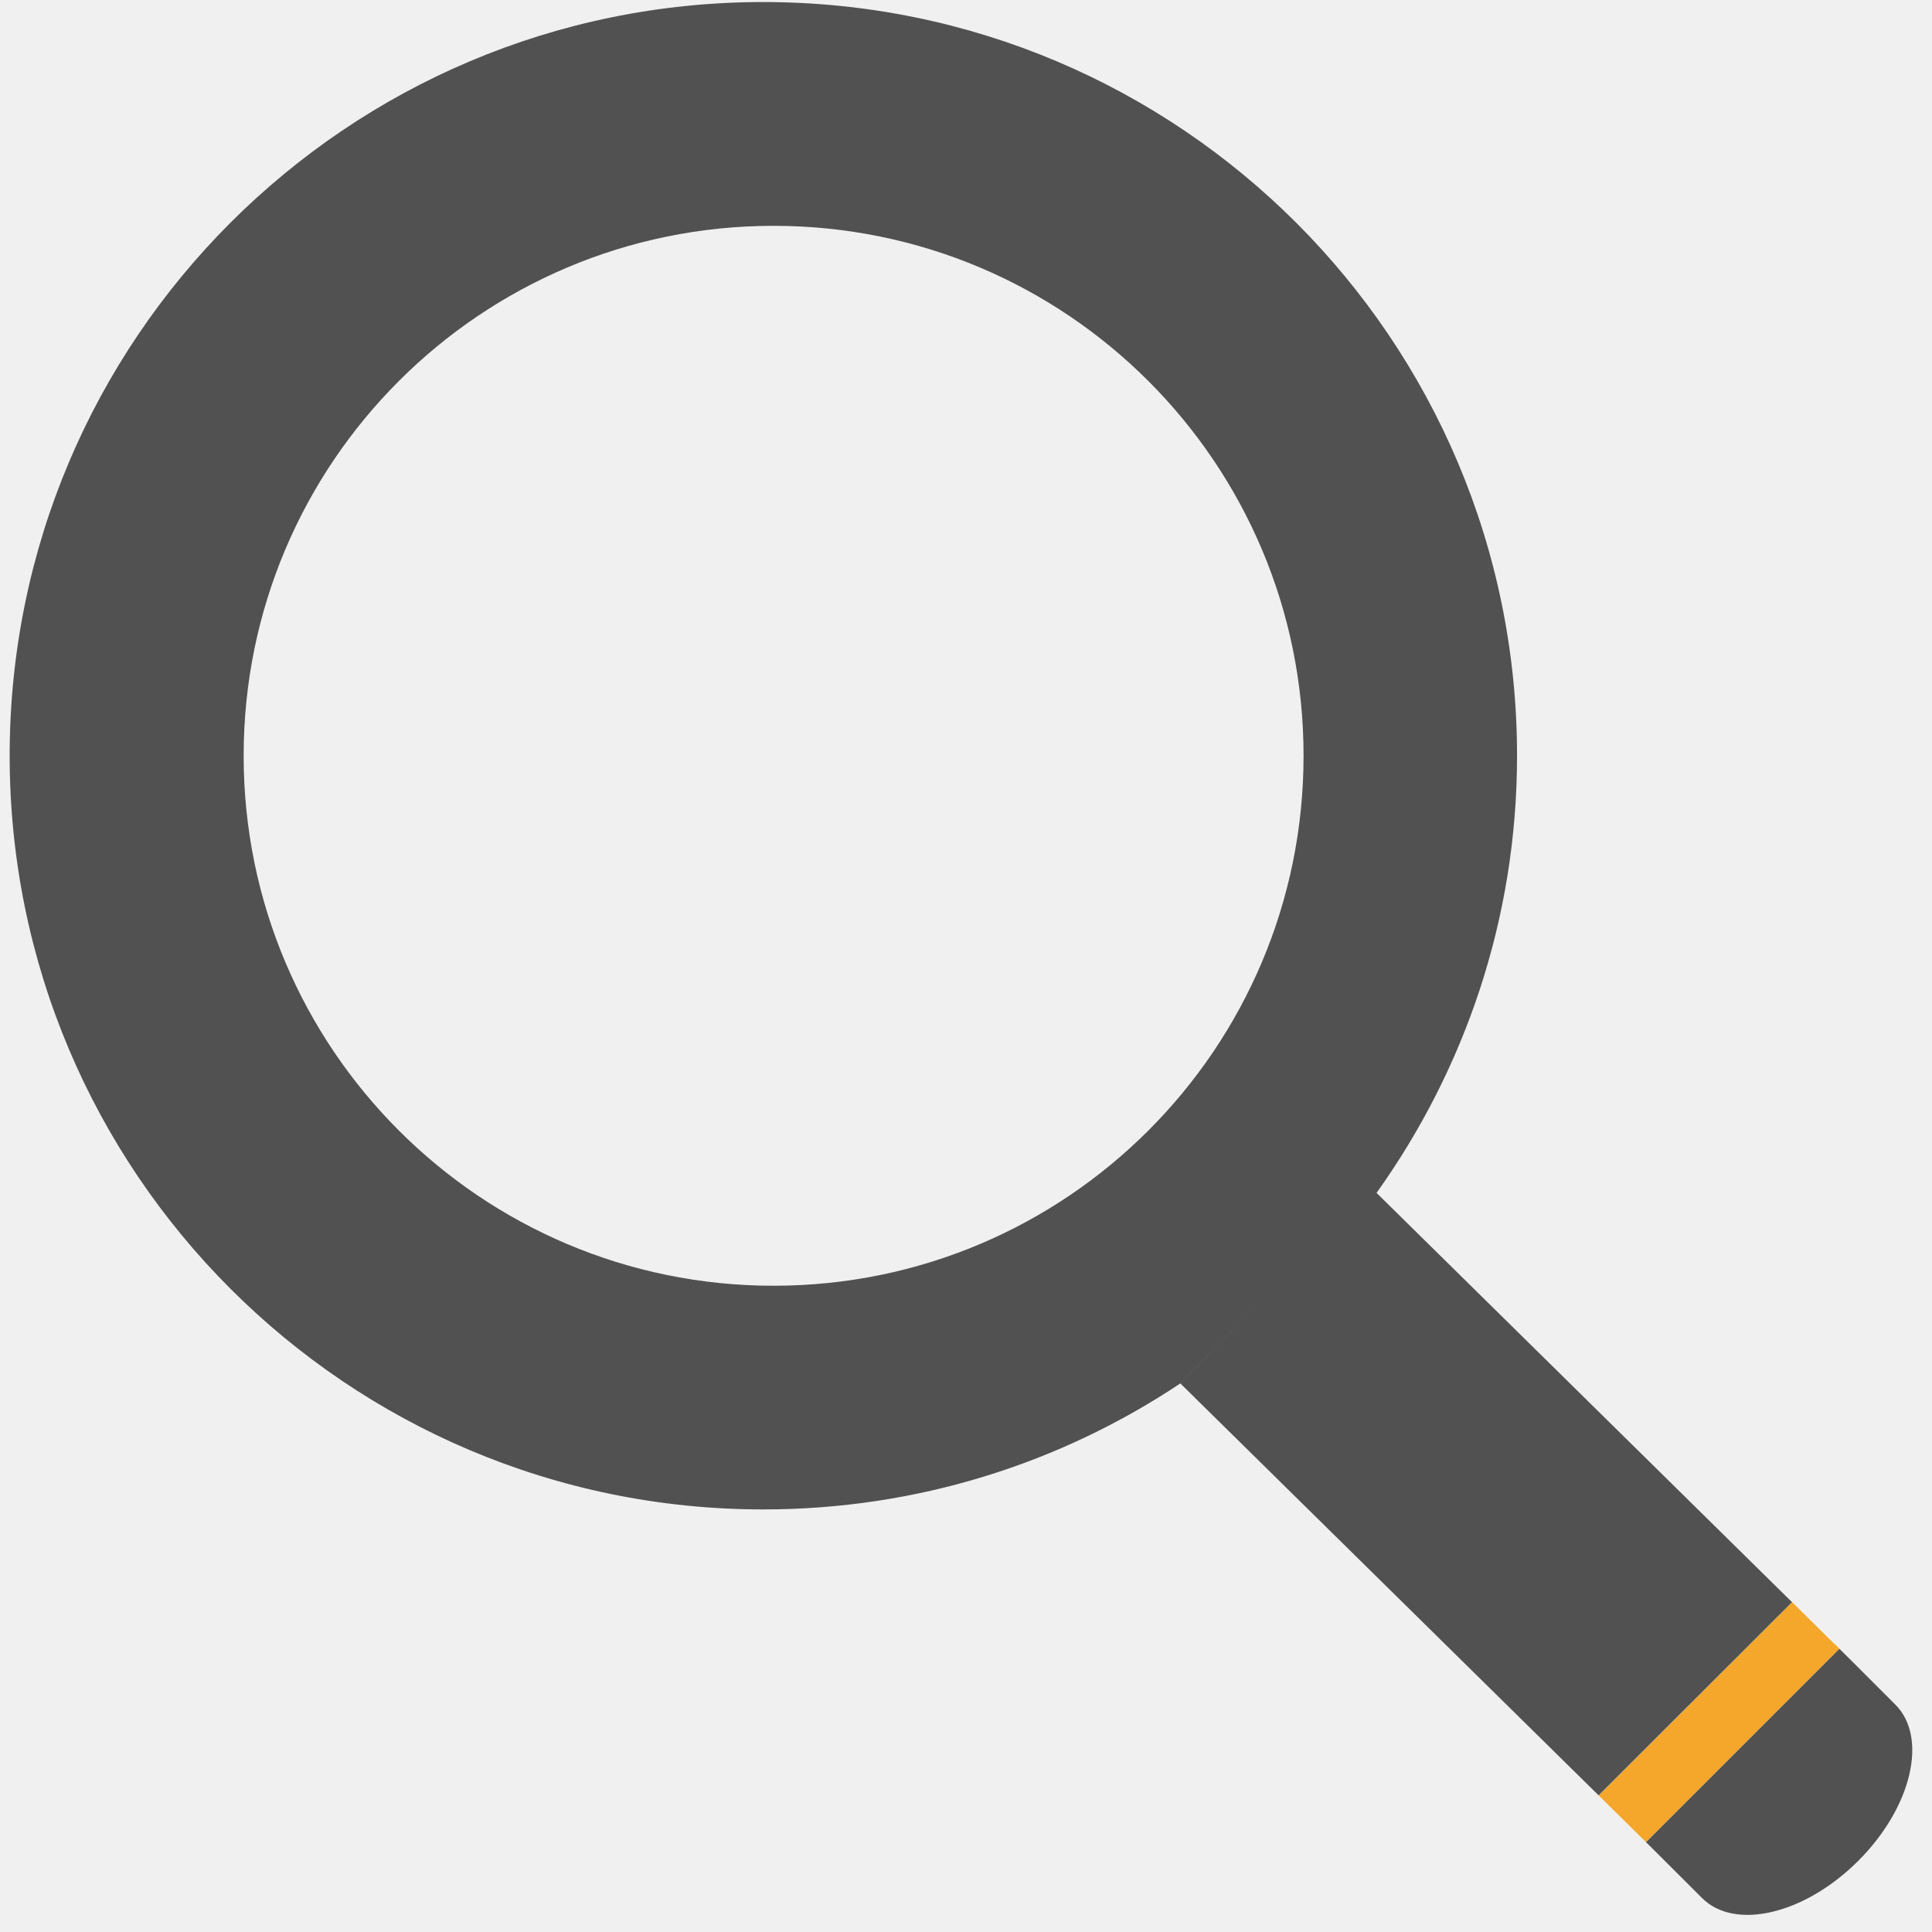
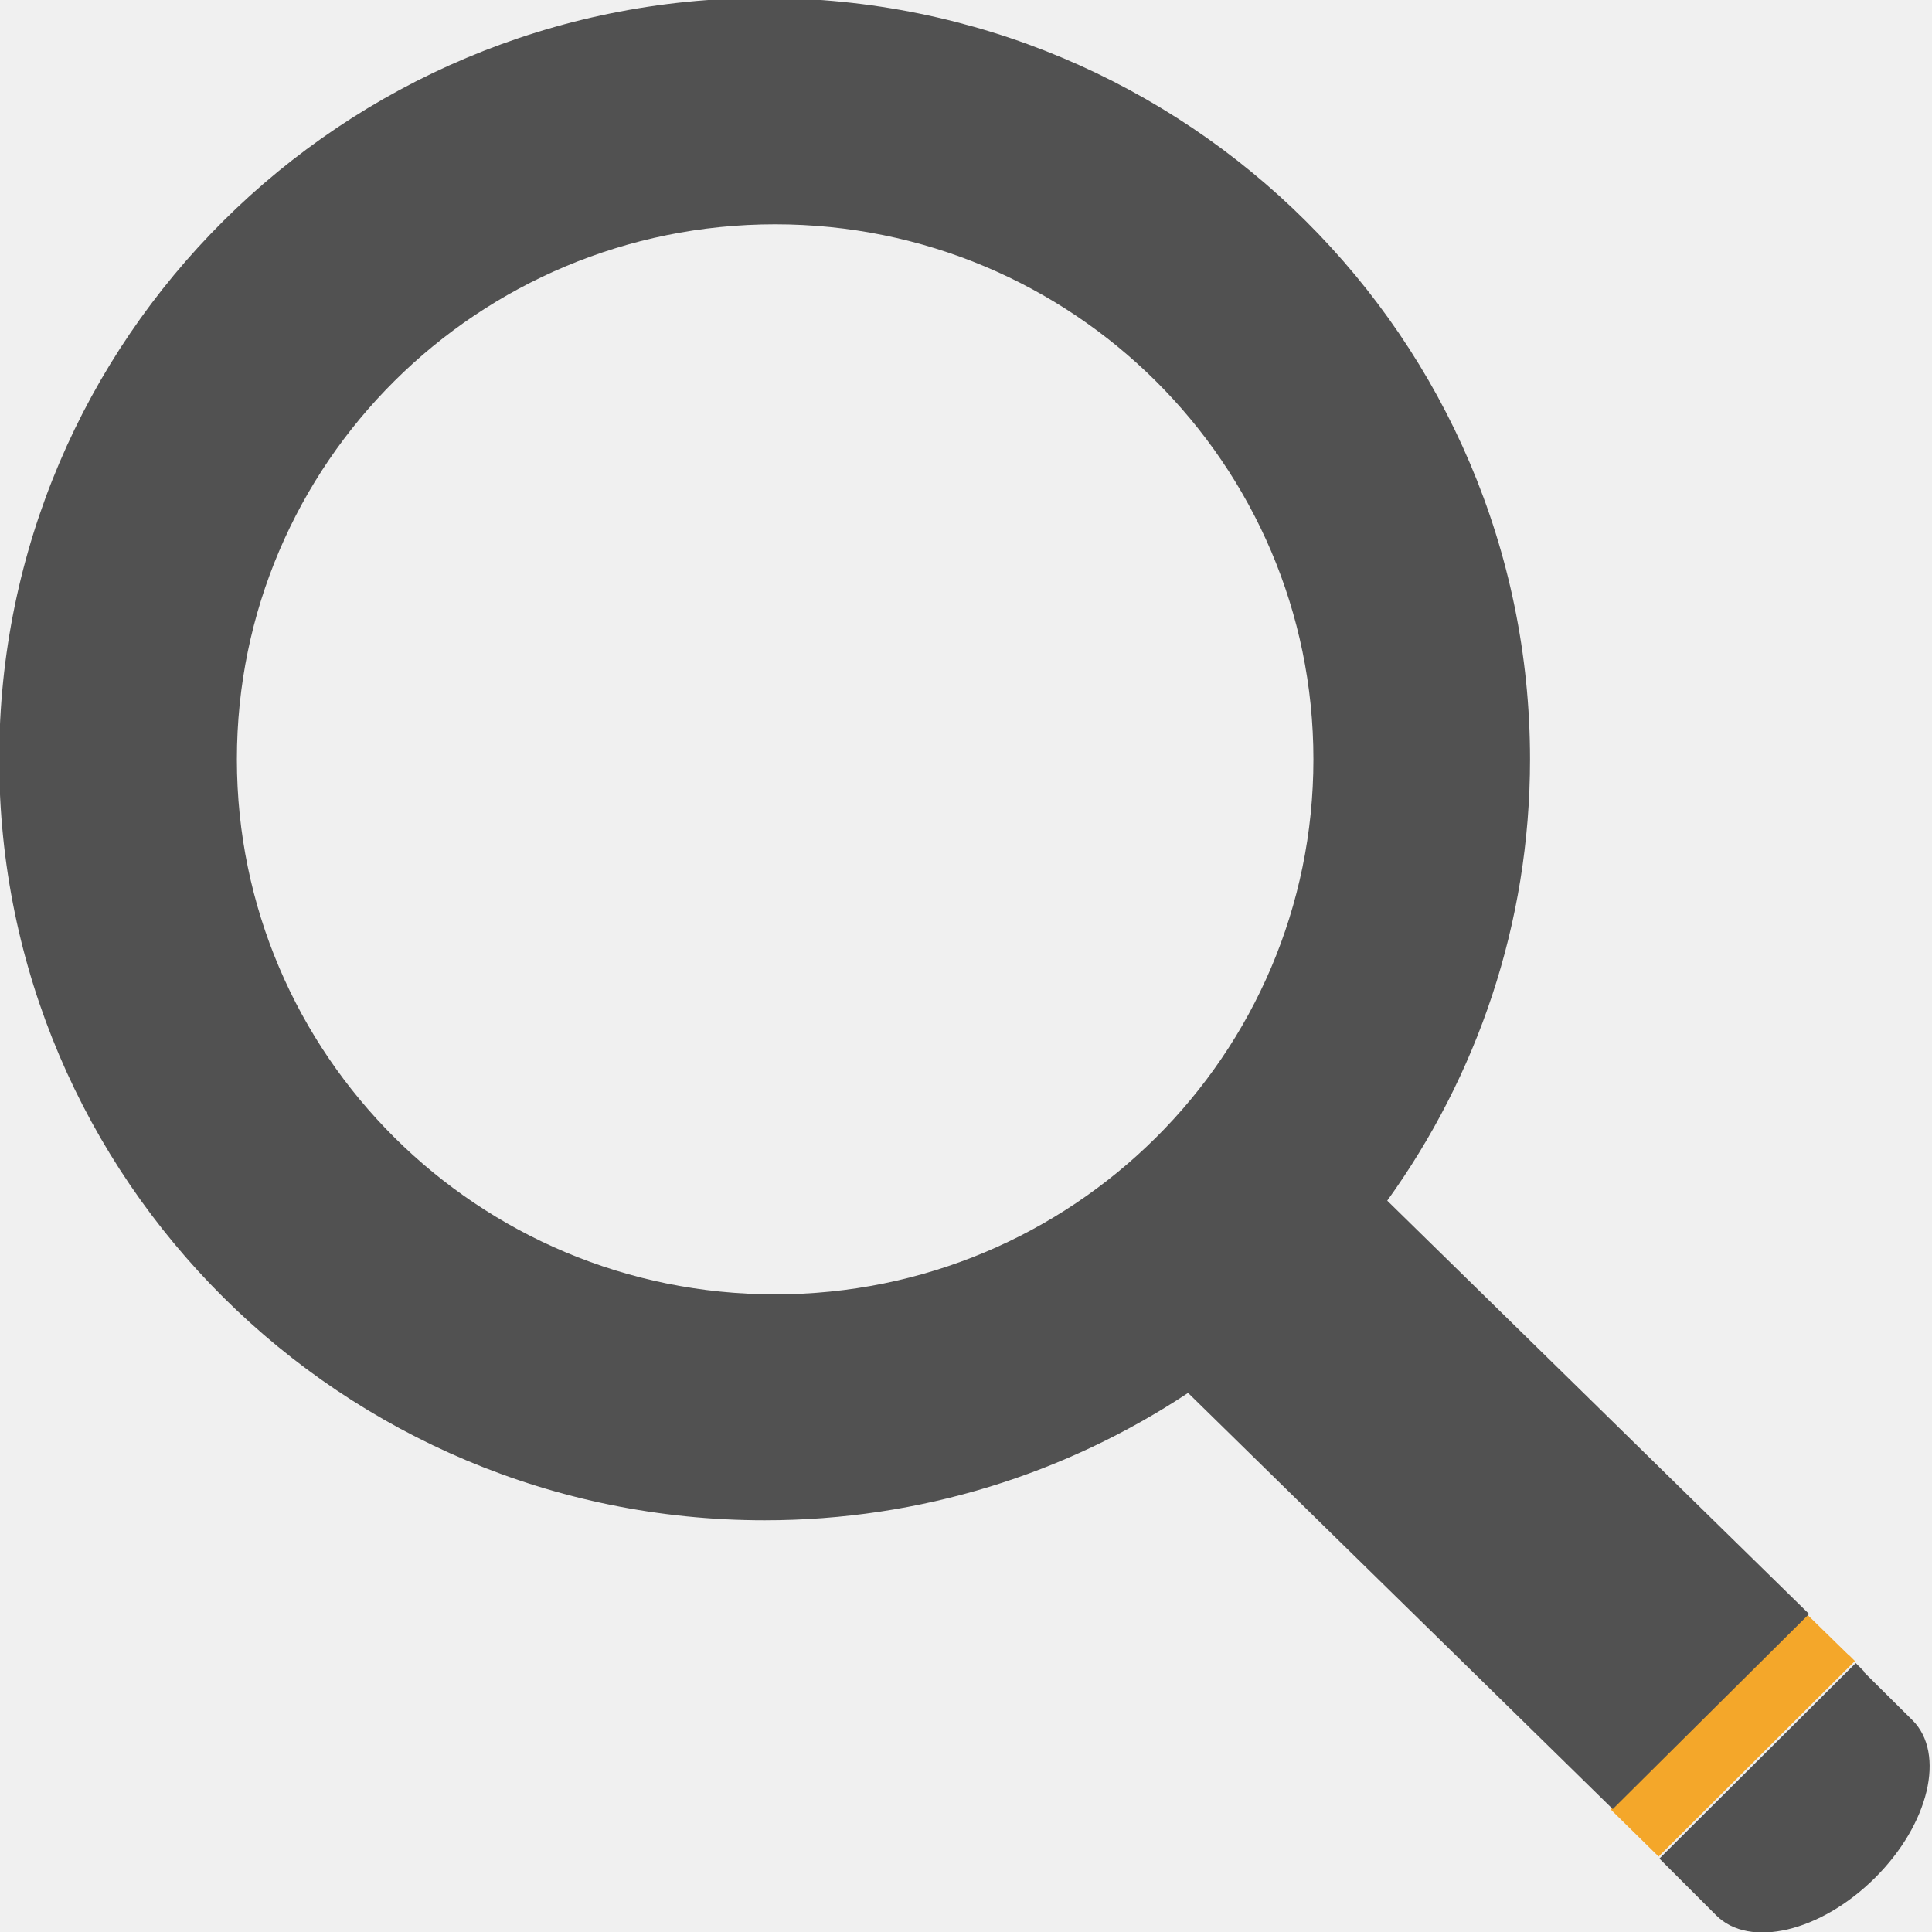
- <svg xmlns="http://www.w3.org/2000/svg" width="18" height="18" viewBox="0 0 18 18" fill="none">
-   <path d="M17.212 15.435L17.137 15.361L15.335 17.163L15.379 17.206L15.857 17.683C16.163 17.99 16.815 17.835 17.313 17.337C17.811 16.84 17.965 16.188 17.659 15.882L17.212 15.435H17.212Z" fill="#515151" />
-   <path d="M16.697 14.927L14.895 16.728L15.335 17.162L17.137 15.36L17.086 15.309L17.084 15.31L16.697 14.927Z" fill="#F4A72A" />
-   <mask id="path-3-inside-1_1348_104090" fill="white">
-     <path d="M7.207 11.979C4.481 11.979 2.27 9.769 2.27 7.041C2.27 4.314 4.481 2.104 7.207 2.104C9.935 2.104 12.145 4.314 12.145 7.041C12.145 9.769 9.935 11.979 7.207 11.979ZM7.111 0.019C3.233 0.019 0.09 3.163 0.09 7.041C0.09 10.919 3.233 14.063 7.111 14.063C8.549 14.063 9.884 13.631 10.997 12.889L14.894 16.727L16.696 14.927L12.825 11.114C13.646 9.965 14.134 8.561 14.134 7.041C14.134 3.163 10.99 0.019 7.111 0.019Z" />
-   </mask>
-   <path d="M10.997 12.889L10.166 11.641L11.181 10.965L12.05 11.82L10.997 12.889ZM14.894 16.727L15.955 17.788L14.902 18.841L13.842 17.796L14.894 16.727ZM16.696 14.927L17.749 13.858L18.826 14.919L17.757 15.988L16.696 14.927ZM12.825 11.114L11.772 12.183L10.86 11.284L11.604 10.242L12.825 11.114ZM7.207 13.479C3.653 13.479 0.77 10.597 0.77 7.041H3.77C3.77 8.94 5.309 10.479 7.207 10.479V13.479ZM0.77 7.041C0.77 3.485 3.653 0.604 7.207 0.604V3.604C5.309 3.604 3.77 5.142 3.77 7.041H0.77ZM7.207 0.604C10.763 0.604 13.645 3.485 13.645 7.041H10.645C10.645 5.142 9.107 3.604 7.207 3.604V0.604ZM13.645 7.041C13.645 10.597 10.763 13.479 7.207 13.479V10.479C9.107 10.479 10.645 8.94 10.645 7.041H13.645ZM7.111 1.519C4.062 1.519 1.59 3.991 1.59 7.041H-1.41C-1.41 2.335 2.405 -1.481 7.111 -1.481V1.519ZM1.59 7.041C1.59 10.091 4.062 12.563 7.111 12.563V15.563C2.405 15.563 -1.41 11.747 -1.41 7.041H1.59ZM7.111 12.563C8.244 12.563 9.29 12.224 10.166 11.641L11.829 14.138C10.477 15.037 8.855 15.563 7.111 15.563V12.563ZM12.05 11.82L15.947 15.659L13.842 17.796L9.945 13.958L12.05 11.82ZM13.834 15.667L15.636 13.866L17.757 15.988L15.955 17.788L13.834 15.667ZM15.644 15.995L11.772 12.183L13.877 10.045L17.749 13.858L15.644 15.995ZM11.604 10.242C12.252 9.335 12.634 8.234 12.634 7.041H15.634C15.634 8.888 15.04 10.594 14.046 11.986L11.604 10.242ZM12.634 7.041C12.634 3.991 10.162 1.519 7.111 1.519V-1.481C11.819 -1.481 15.634 2.335 15.634 7.041H12.634Z" fill="#515151" mask="url(#path-3-inside-1_1348_104090)" />
+ <svg xmlns="http://www.w3.org/2000/svg" width="18" height="18" version="1.1" viewBox="0 0 4.763 4.763">
+   <path d="m4.595 4.12-0.02-0.02-0.484 0.482 0.012 0.012 0.128 0.128c0.082 0.082 0.257 0.041 0.391-0.092 0.134-0.133 0.175-0.307 0.093-0.389l-0.12-0.119z" fill="#515151" stroke-width=".268" />
+   <path d="m4.455 3.98-0.484 0.481 0.118 0.116 0.484-0.482-0.014-0.014-4e-4 2.7e-4z" fill="#f4a72a" stroke-width=".268" />
+   <path d="m1.911 3.191c-0.733 0-1.327-0.591-1.327-1.319 0-0.729 0.594-1.319 1.327-1.319 0.733 0 1.327 0.591 1.327 1.319 0 0.729-0.594 1.319-1.327 1.319zm-0.026-3.196c-1.042 0-1.887 0.84-1.887 1.877 0 1.036 0.845 1.876 1.887 1.876 0.386 0 0.745-0.116 1.044-0.314l1.047 1.026 0.484-0.481-1.04-1.019c0.221-0.307 0.352-0.682 0.352-1.088 0-1.036-0.845-1.877-1.887-1.877z" fill="#515151" stroke-width=".268" />
</svg>
